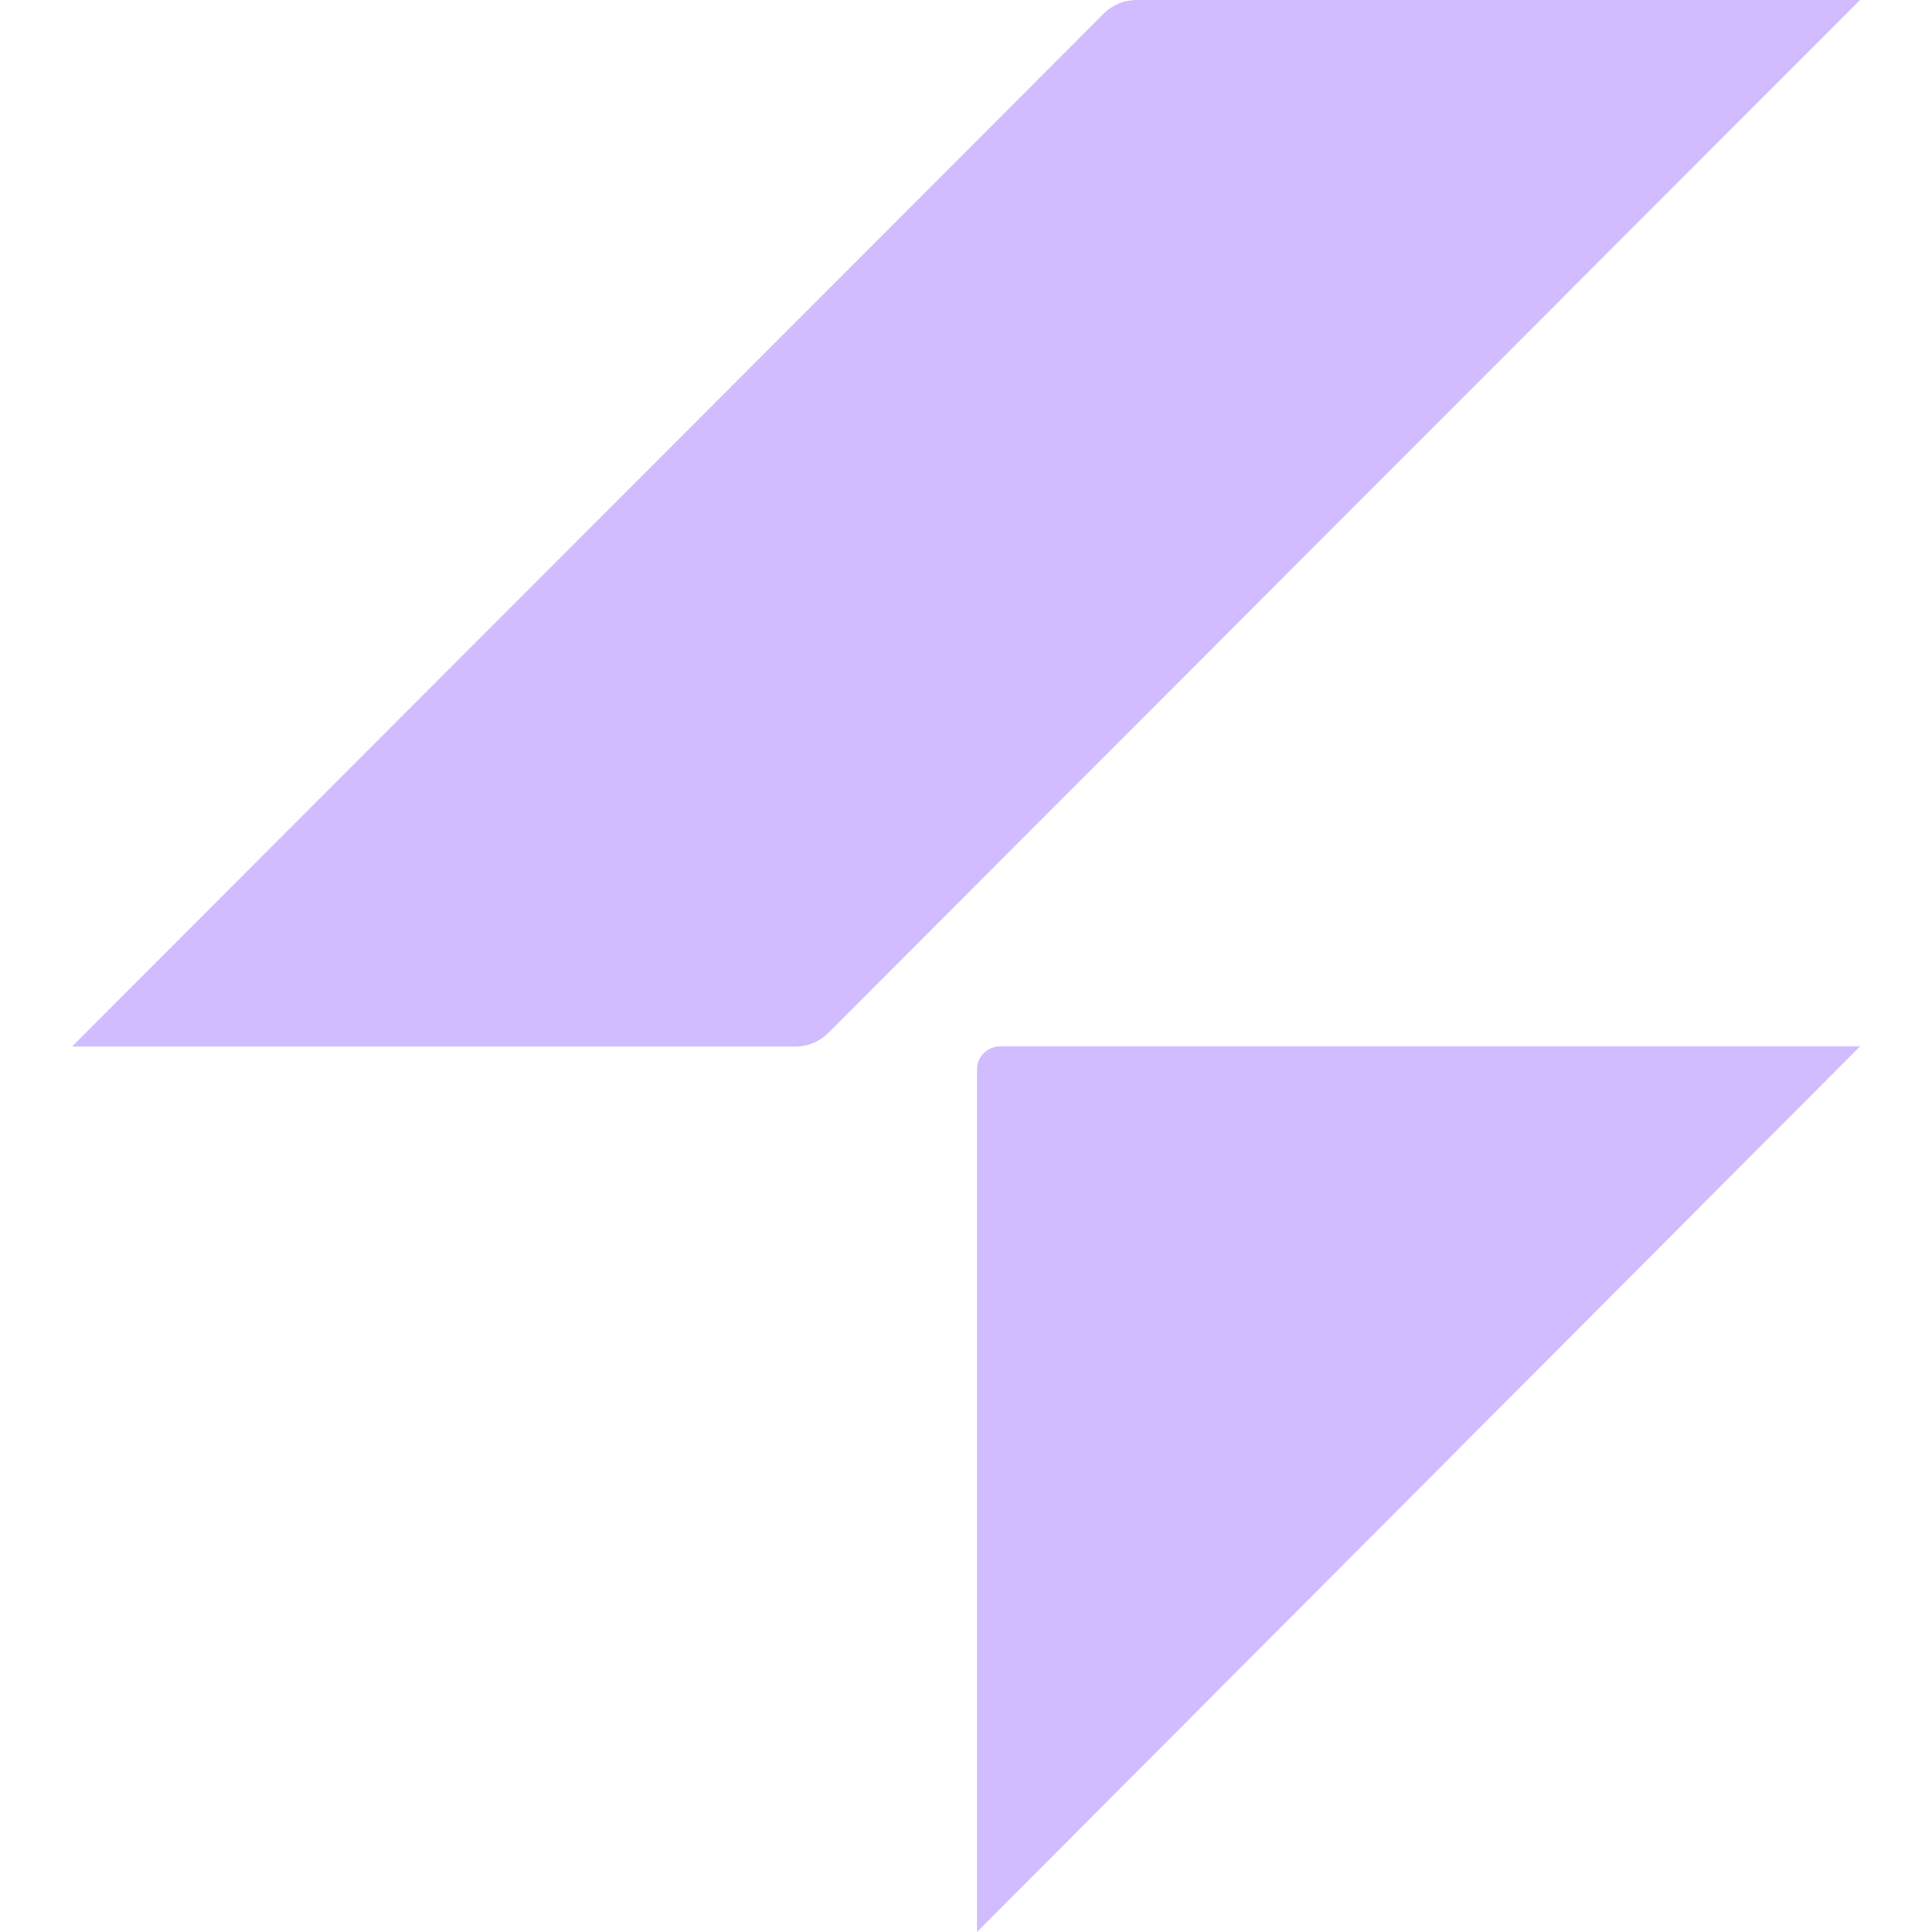
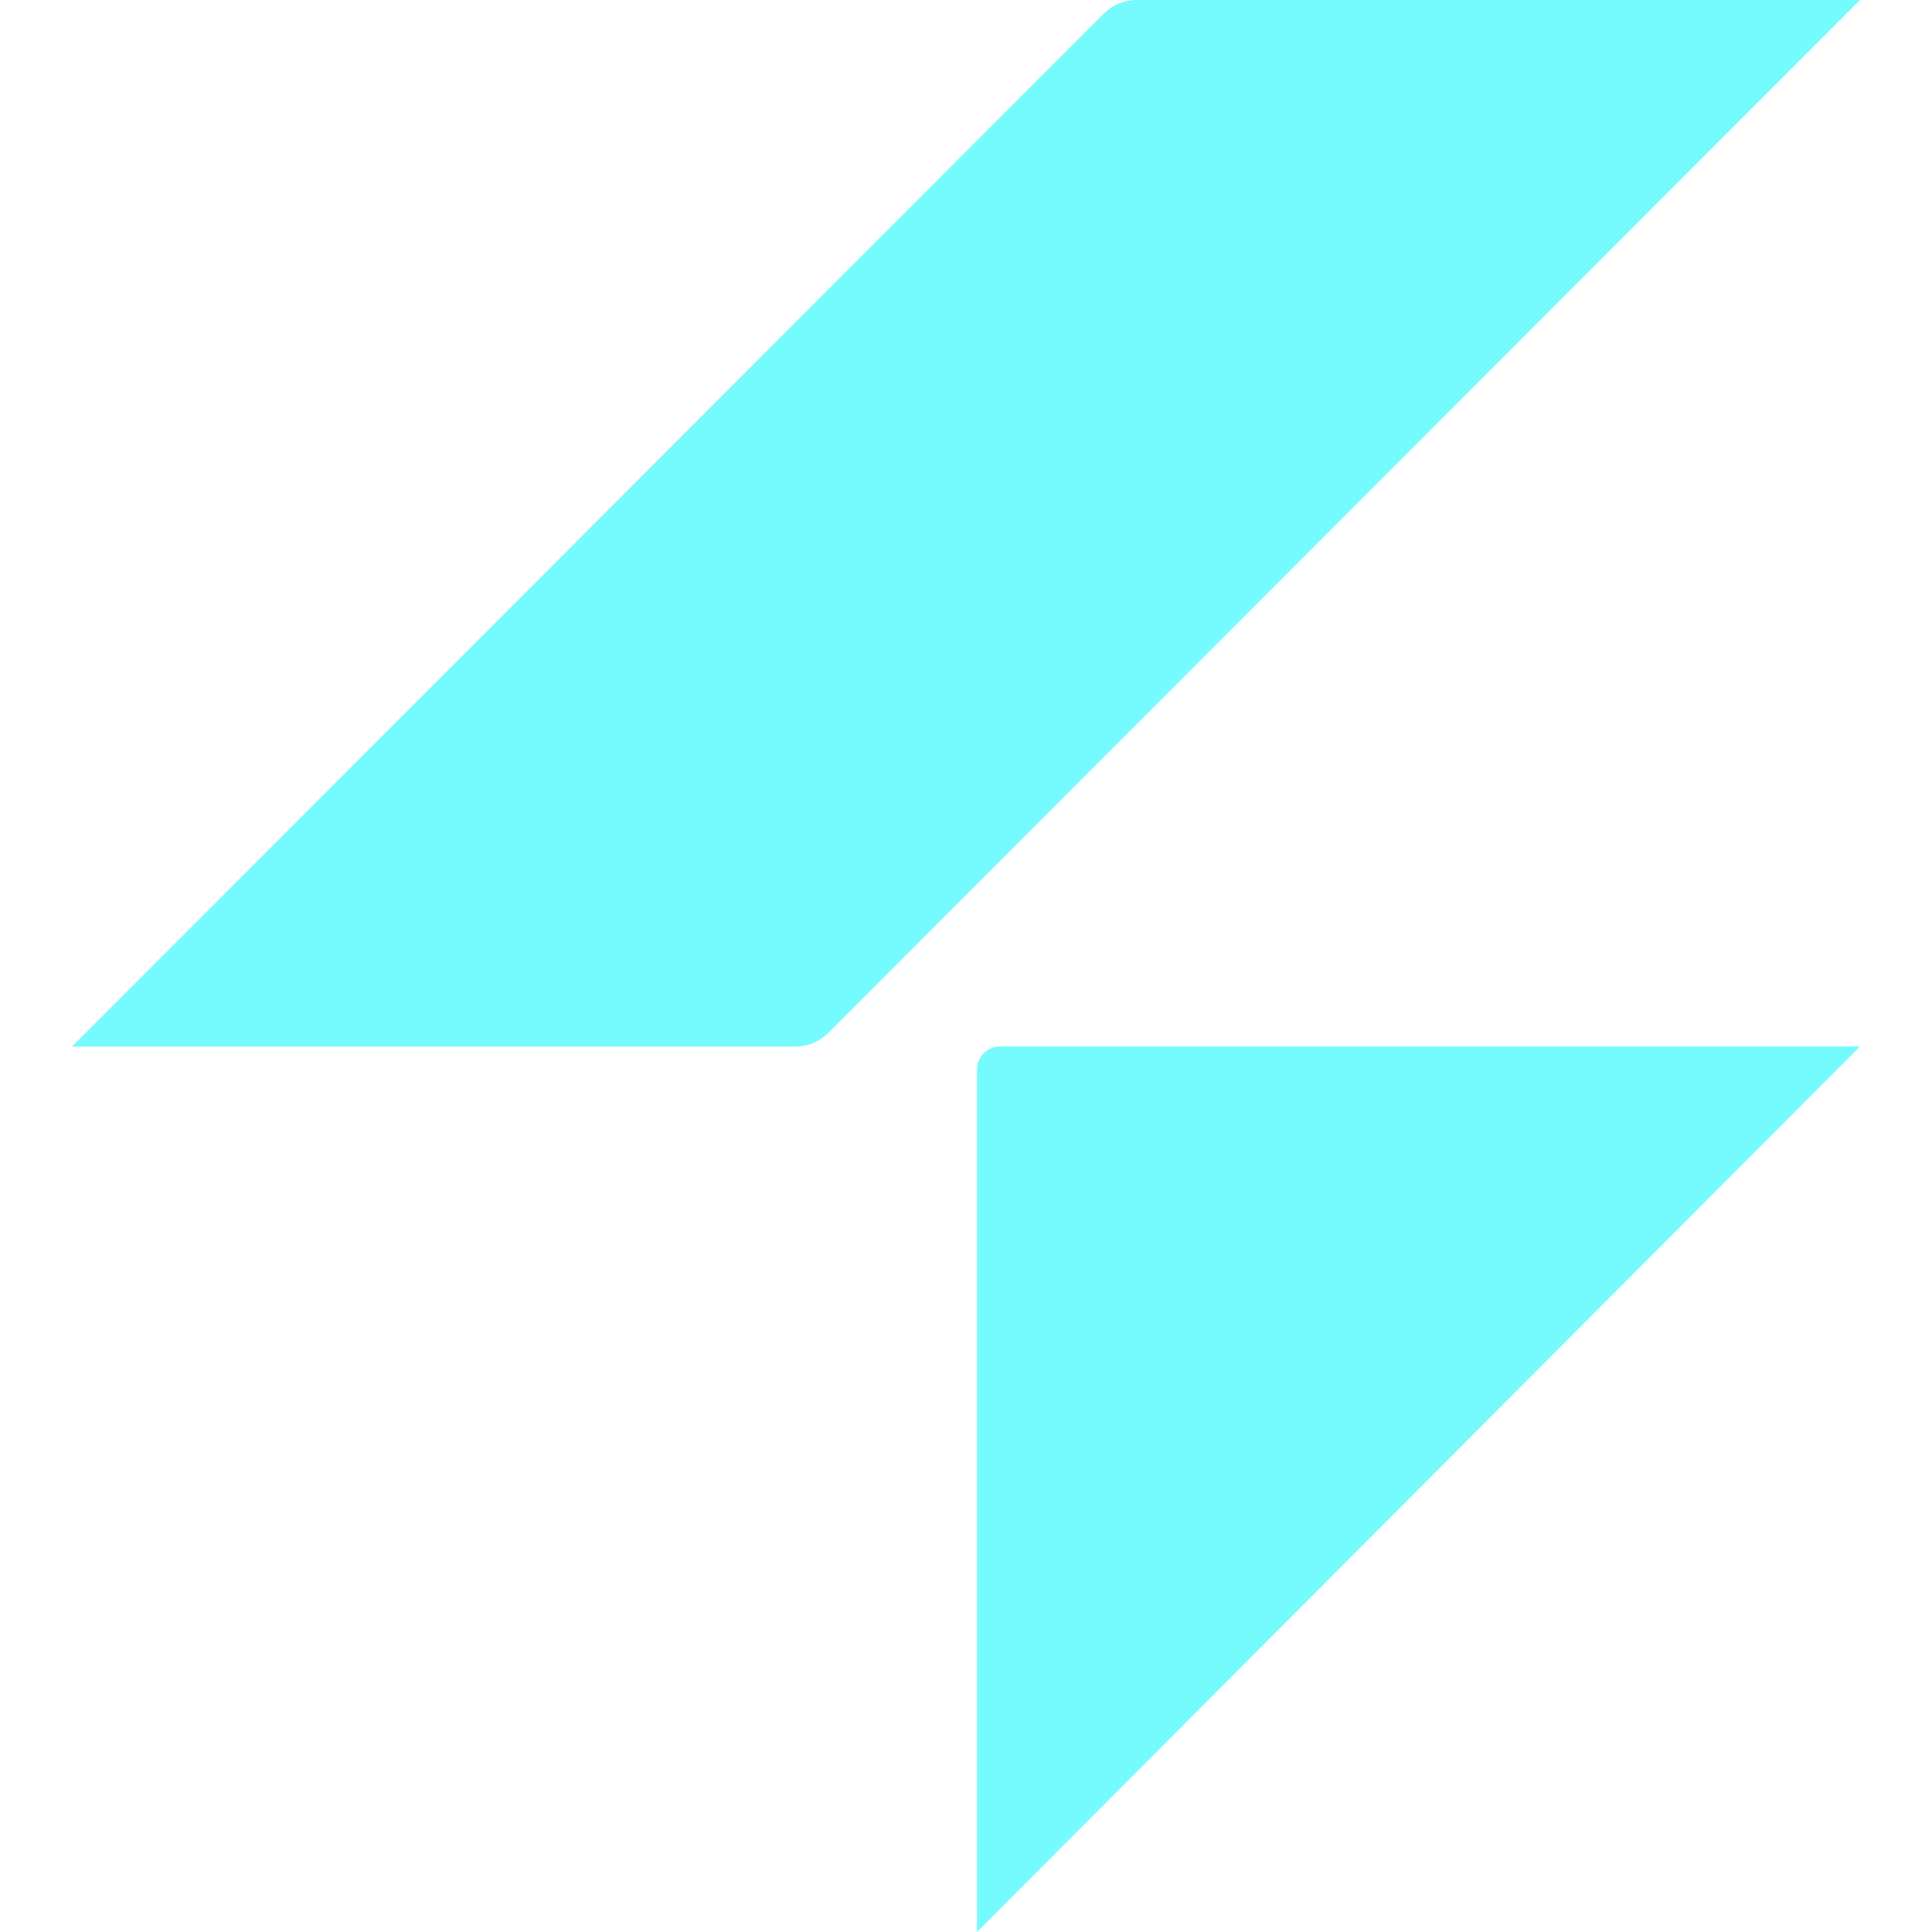
<svg xmlns="http://www.w3.org/2000/svg" width="161" height="161" viewBox="0 0 161 161" fill="none">
-   <path d="M91.992 1.124C92.711 0.403 93.683 0 94.692 0H155L69.008 86.089C68.289 86.811 67.317 87.213 66.308 87.213H6L91.992 1.124Z" fill="#D0BCFF" />
-   <path d="M81.416 89.125C81.416 88.066 82.275 87.204 83.331 87.204H155L81.416 161V89.125Z" fill="#D0BCFF" />
+   <path d="M91.992 1.124C92.711 0.403 93.683 0 94.692 0H155L69.008 86.089C68.289 86.811 67.317 87.213 66.308 87.213H6L91.992 1.124Z" fill="#75FBFD" />
+   <path d="M81.416 89.125C81.416 88.066 82.275 87.204 83.331 87.204H155L81.416 161V89.125Z" fill="#75FBFD" />
</svg>
